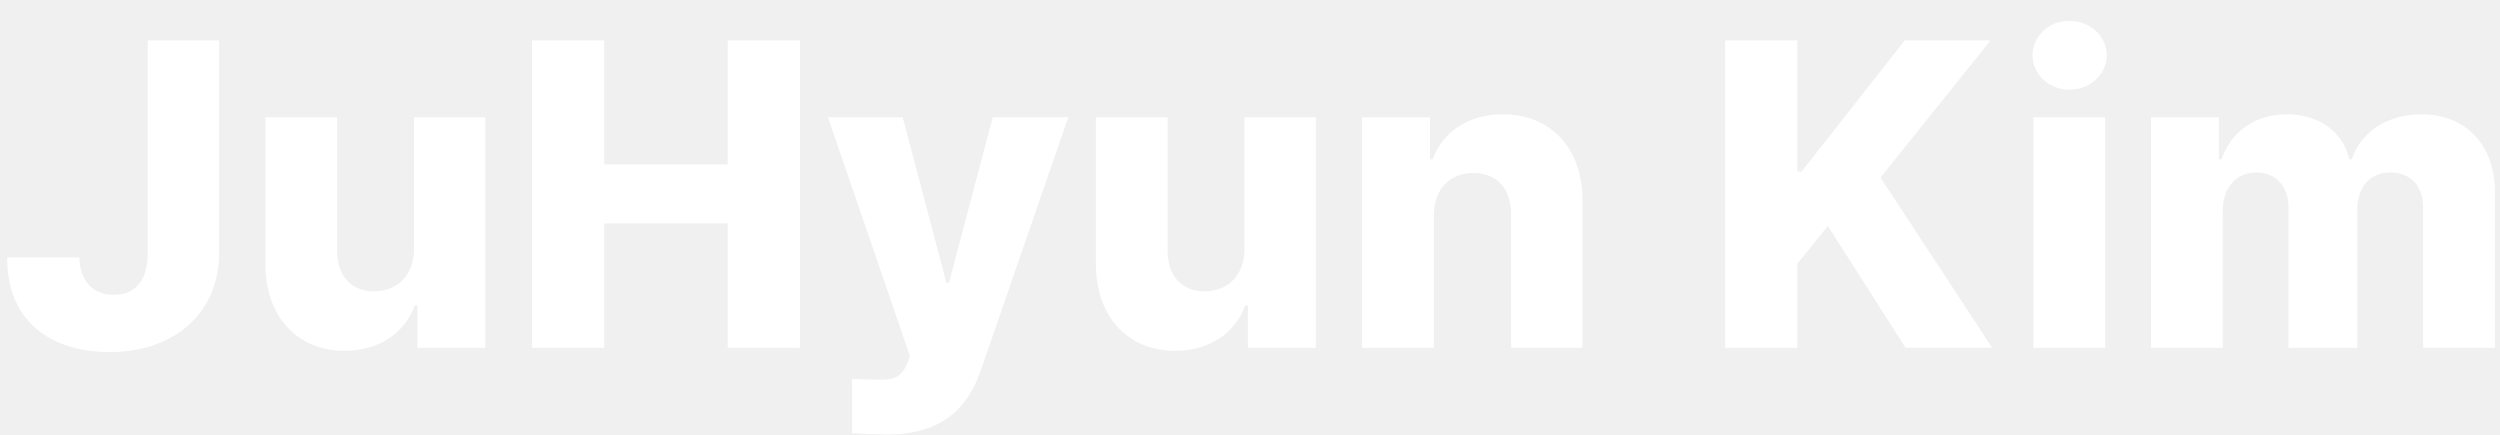
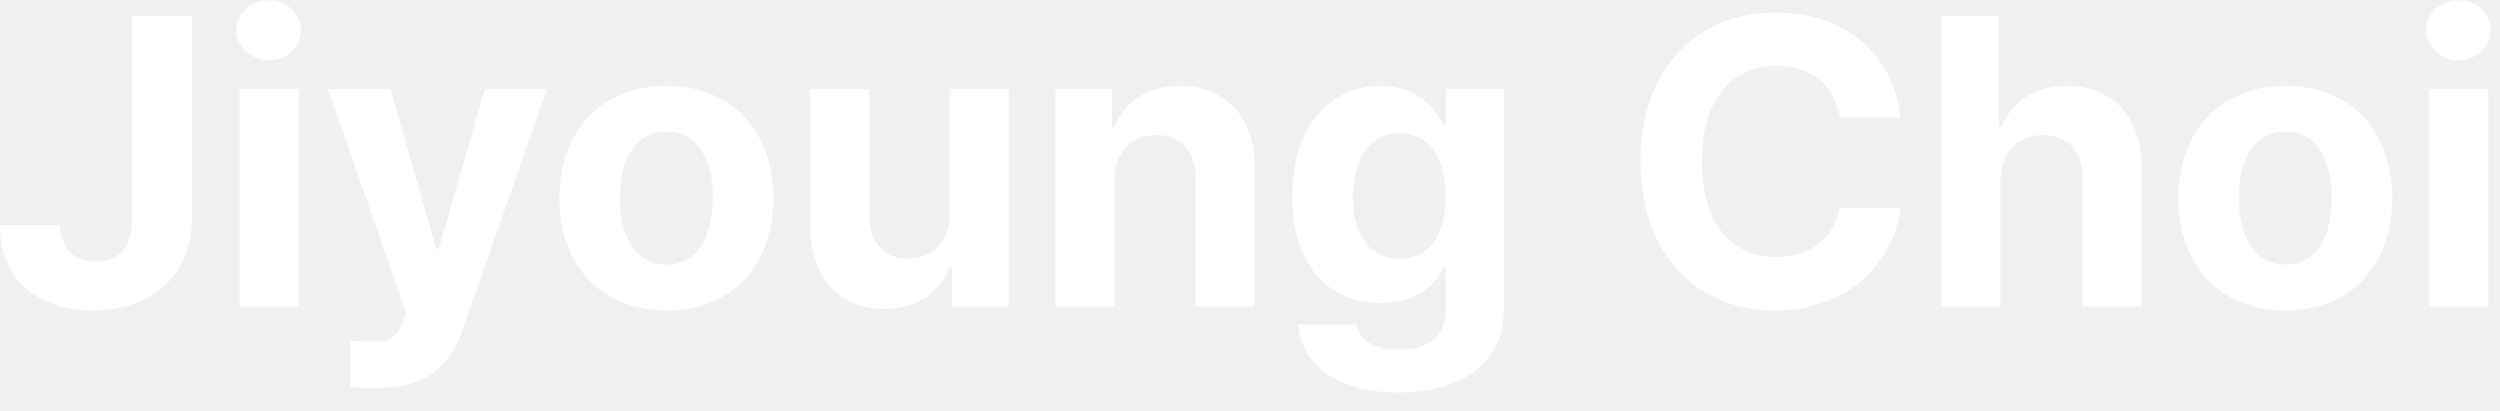
- <svg xmlns="http://www.w3.org/2000/svg" width="115" height="20" viewBox="0 0 115 20" fill="none">
-   <path d="M6.797 1.859V11.645C6.787 12.904 6.24 13.559 5.235 13.559C4.277 13.559 3.682 12.944 3.652 11.84H0.332C0.313 14.848 2.422 16.195 5.039 16.195C8.018 16.195 10.078 14.399 10.078 11.645V1.859H6.797Z" fill="white" />
-   <path d="M19.043 11.43C19.053 12.709 18.223 13.402 17.207 13.402C16.152 13.402 15.508 12.69 15.508 11.527V5.395H12.207V12.152C12.217 14.565 13.672 16.137 15.84 16.137C17.432 16.137 18.613 15.326 19.082 14.047H19.199V16H22.324V5.395H19.043V11.43Z" fill="white" />
-   <path d="M24.473 16H27.793V10.277H33.477V16H36.797V1.859H33.477V7.563H27.793V1.859H24.473V16Z" fill="white" />
-   <path d="M40.84 19.985C43.33 19.975 44.522 18.773 45.117 17.035L49.141 5.395H45.664L43.653 13.012H43.535L41.524 5.395H38.086L41.856 16.371L41.738 16.703C41.455 17.406 41.026 17.465 40.488 17.465C40.088 17.465 39.629 17.455 39.199 17.426V19.926C39.629 19.965 40.215 19.975 40.84 19.985Z" fill="white" />
-   <path d="M57.246 11.43C57.256 12.709 56.426 13.402 55.41 13.402C54.356 13.402 53.711 12.69 53.711 11.527V5.395H50.41V12.152C50.42 14.565 51.875 16.137 54.043 16.137C55.635 16.137 56.816 15.326 57.285 14.047H57.403V16H60.528V5.395H57.246V11.43Z" fill="white" />
-   <path d="M65.957 9.926C65.957 8.695 66.68 7.963 67.774 7.953C68.867 7.963 69.512 8.676 69.512 9.867V16H72.793V9.242C72.803 6.84 71.358 5.258 69.121 5.258C67.559 5.258 66.377 6.049 65.899 7.328H65.781V5.395H62.656V16H65.957V9.926Z" fill="white" />
-   <path d="M79.356 16H82.676V12.133L84.082 10.395L87.656 16H91.641L86.504 8.168L91.563 1.859H87.617L82.871 7.895H82.676V1.859H79.356V16Z" fill="white" />
-   <path d="M93.535 16H96.836V5.395H93.535V16ZM93.496 2.543C93.496 3.422 94.258 4.125 95.195 4.125C96.143 4.125 96.904 3.422 96.914 2.543C96.904 1.664 96.143 0.951 95.195 0.961C94.258 0.951 93.496 1.664 93.496 2.543Z" fill="white" />
-   <path d="M98.945 16H102.246V9.711C102.236 8.627 102.881 7.934 103.789 7.934C104.678 7.934 105.274 8.559 105.274 9.555V16H108.438V9.633C108.438 8.608 109.014 7.934 109.961 7.934C110.85 7.934 111.475 8.51 111.465 9.594V16H114.766V8.852C114.766 6.606 113.379 5.258 111.387 5.258C109.824 5.258 108.594 6.068 108.184 7.328H108.067C107.783 6.059 106.66 5.258 105.195 5.258C103.74 5.258 102.637 6.039 102.188 7.328H102.07V5.395H98.945V16Z" fill="white" />
+ <svg xmlns="http://www.w3.org/2000/svg" width="128" height="21" viewBox="0 0 128 21" fill="none">
+   <path d="M6.762 0.819H9.828V11.193C9.807 14.091 7.77 15.897 4.788 15.897C2.1 15.897 1.86078e-06 14.469 1.86078e-06 11.529H3.066C3.108 12.726 3.822 13.398 4.914 13.419C6.111 13.398 6.762 12.642 6.762 11.193V0.819ZM12.261 15.687V4.557H15.285V15.687H12.261ZM12.093 1.533C12.114 0.693 12.849 1.09076e-05 13.773 0.021C14.676 1.09076e-05 15.411 0.693 15.411 1.533C15.411 2.394 14.676 3.087 13.773 3.087C12.849 3.087 12.114 2.394 12.093 1.533ZM19.481 19.845C18.872 19.866 18.326 19.845 17.927 19.803V17.451C18.326 17.472 18.788 17.493 19.145 17.493C19.775 17.493 20.258 17.43 20.615 16.485L20.783 15.981L16.793 4.557H19.985L22.337 12.747H22.463L24.815 4.557H28.007L23.681 16.905C23.03 18.711 21.833 19.866 19.481 19.845ZM34.138 15.897C30.757 15.897 28.657 13.587 28.636 10.143C28.657 6.72 30.757 4.41 34.138 4.389C37.498 4.41 39.577 6.72 39.598 10.143C39.577 13.587 37.498 15.897 34.138 15.897ZM31.744 10.143C31.723 12.096 32.542 13.545 34.138 13.545C35.692 13.545 36.511 12.096 36.49 10.143C36.511 8.19 35.692 6.72 34.138 6.741C32.542 6.72 31.723 8.19 31.744 10.143ZM48.624 10.941V4.557H51.648V15.687H48.751V13.671H48.624C48.142 14.973 46.923 15.834 45.264 15.813C43.017 15.834 41.505 14.259 41.484 11.655V4.557H44.508V11.109C44.529 12.432 45.285 13.251 46.483 13.251C47.596 13.251 48.645 12.474 48.624 10.941ZM57.059 9.219V15.687H54.035V4.557H56.933V6.489H57.059C57.563 5.208 58.76 4.41 60.419 4.389C62.729 4.41 64.262 5.985 64.241 8.589V15.687H61.217V9.135C61.217 7.749 60.482 6.93 59.201 6.909C57.941 6.93 57.08 7.77 57.059 9.219ZM71.584 20.097C68.539 20.097 66.628 18.711 66.46 16.611H69.442C69.61 17.493 70.45 17.892 71.668 17.913C73.075 17.892 74.02 17.304 74.02 15.771V13.713H73.894C73.474 14.616 72.487 15.519 70.702 15.519C68.182 15.519 66.166 13.755 66.166 10.059C66.166 6.279 68.245 4.41 70.702 4.389C72.571 4.41 73.474 5.523 73.894 6.405H74.02V4.557H77.002V15.813C77.002 18.648 74.776 20.097 71.584 20.097ZM69.274 10.101C69.274 12.012 70.114 13.251 71.668 13.251C73.159 13.251 74.02 12.054 74.02 10.101C74.02 8.106 73.18 6.825 71.668 6.825C70.093 6.825 69.274 8.169 69.274 10.101ZM94.198 6.027C93.967 4.368 92.686 3.36 90.964 3.381C88.654 3.36 87.121 5.145 87.142 8.253C87.121 11.466 88.675 13.146 90.964 13.167C92.644 13.146 93.904 12.222 94.198 10.647H97.306C96.97 13.398 94.681 15.897 90.88 15.897C86.932 15.897 83.992 13.104 83.992 8.253C83.992 3.423 86.974 0.63 90.88 0.651C94.324 0.63 96.907 2.604 97.306 6.027H94.198ZM102.423 9.219V15.687H99.399V0.819H102.339V6.489H102.507C102.99 5.208 104.124 4.41 105.825 4.389C108.135 4.41 109.668 5.964 109.647 8.589V15.687H106.623V9.135C106.644 7.749 105.888 6.93 104.607 6.909C103.347 6.93 102.444 7.77 102.423 9.219ZM117.03 15.897C113.649 15.897 111.549 13.587 111.528 10.143C111.549 6.72 113.649 4.41 117.03 4.389C120.39 4.41 122.469 6.72 122.49 10.143C122.469 13.587 120.39 15.897 117.03 15.897ZM114.636 10.143C114.615 12.096 115.434 13.545 117.03 13.545C118.584 13.545 119.403 12.096 119.382 10.143C119.403 8.19 118.584 6.72 117.03 6.741C115.434 6.72 114.615 8.19 114.636 10.143ZM124.377 15.687V4.557H127.401V15.687H124.377ZM124.209 1.533C124.23 0.693 124.965 1.09076e-05 125.889 0.021C126.792 1.09076e-05 127.527 0.693 127.527 1.533C127.527 2.394 126.792 3.087 125.889 3.087C124.965 3.087 124.23 2.394 124.209 1.533Z" fill="white" />
</svg>
